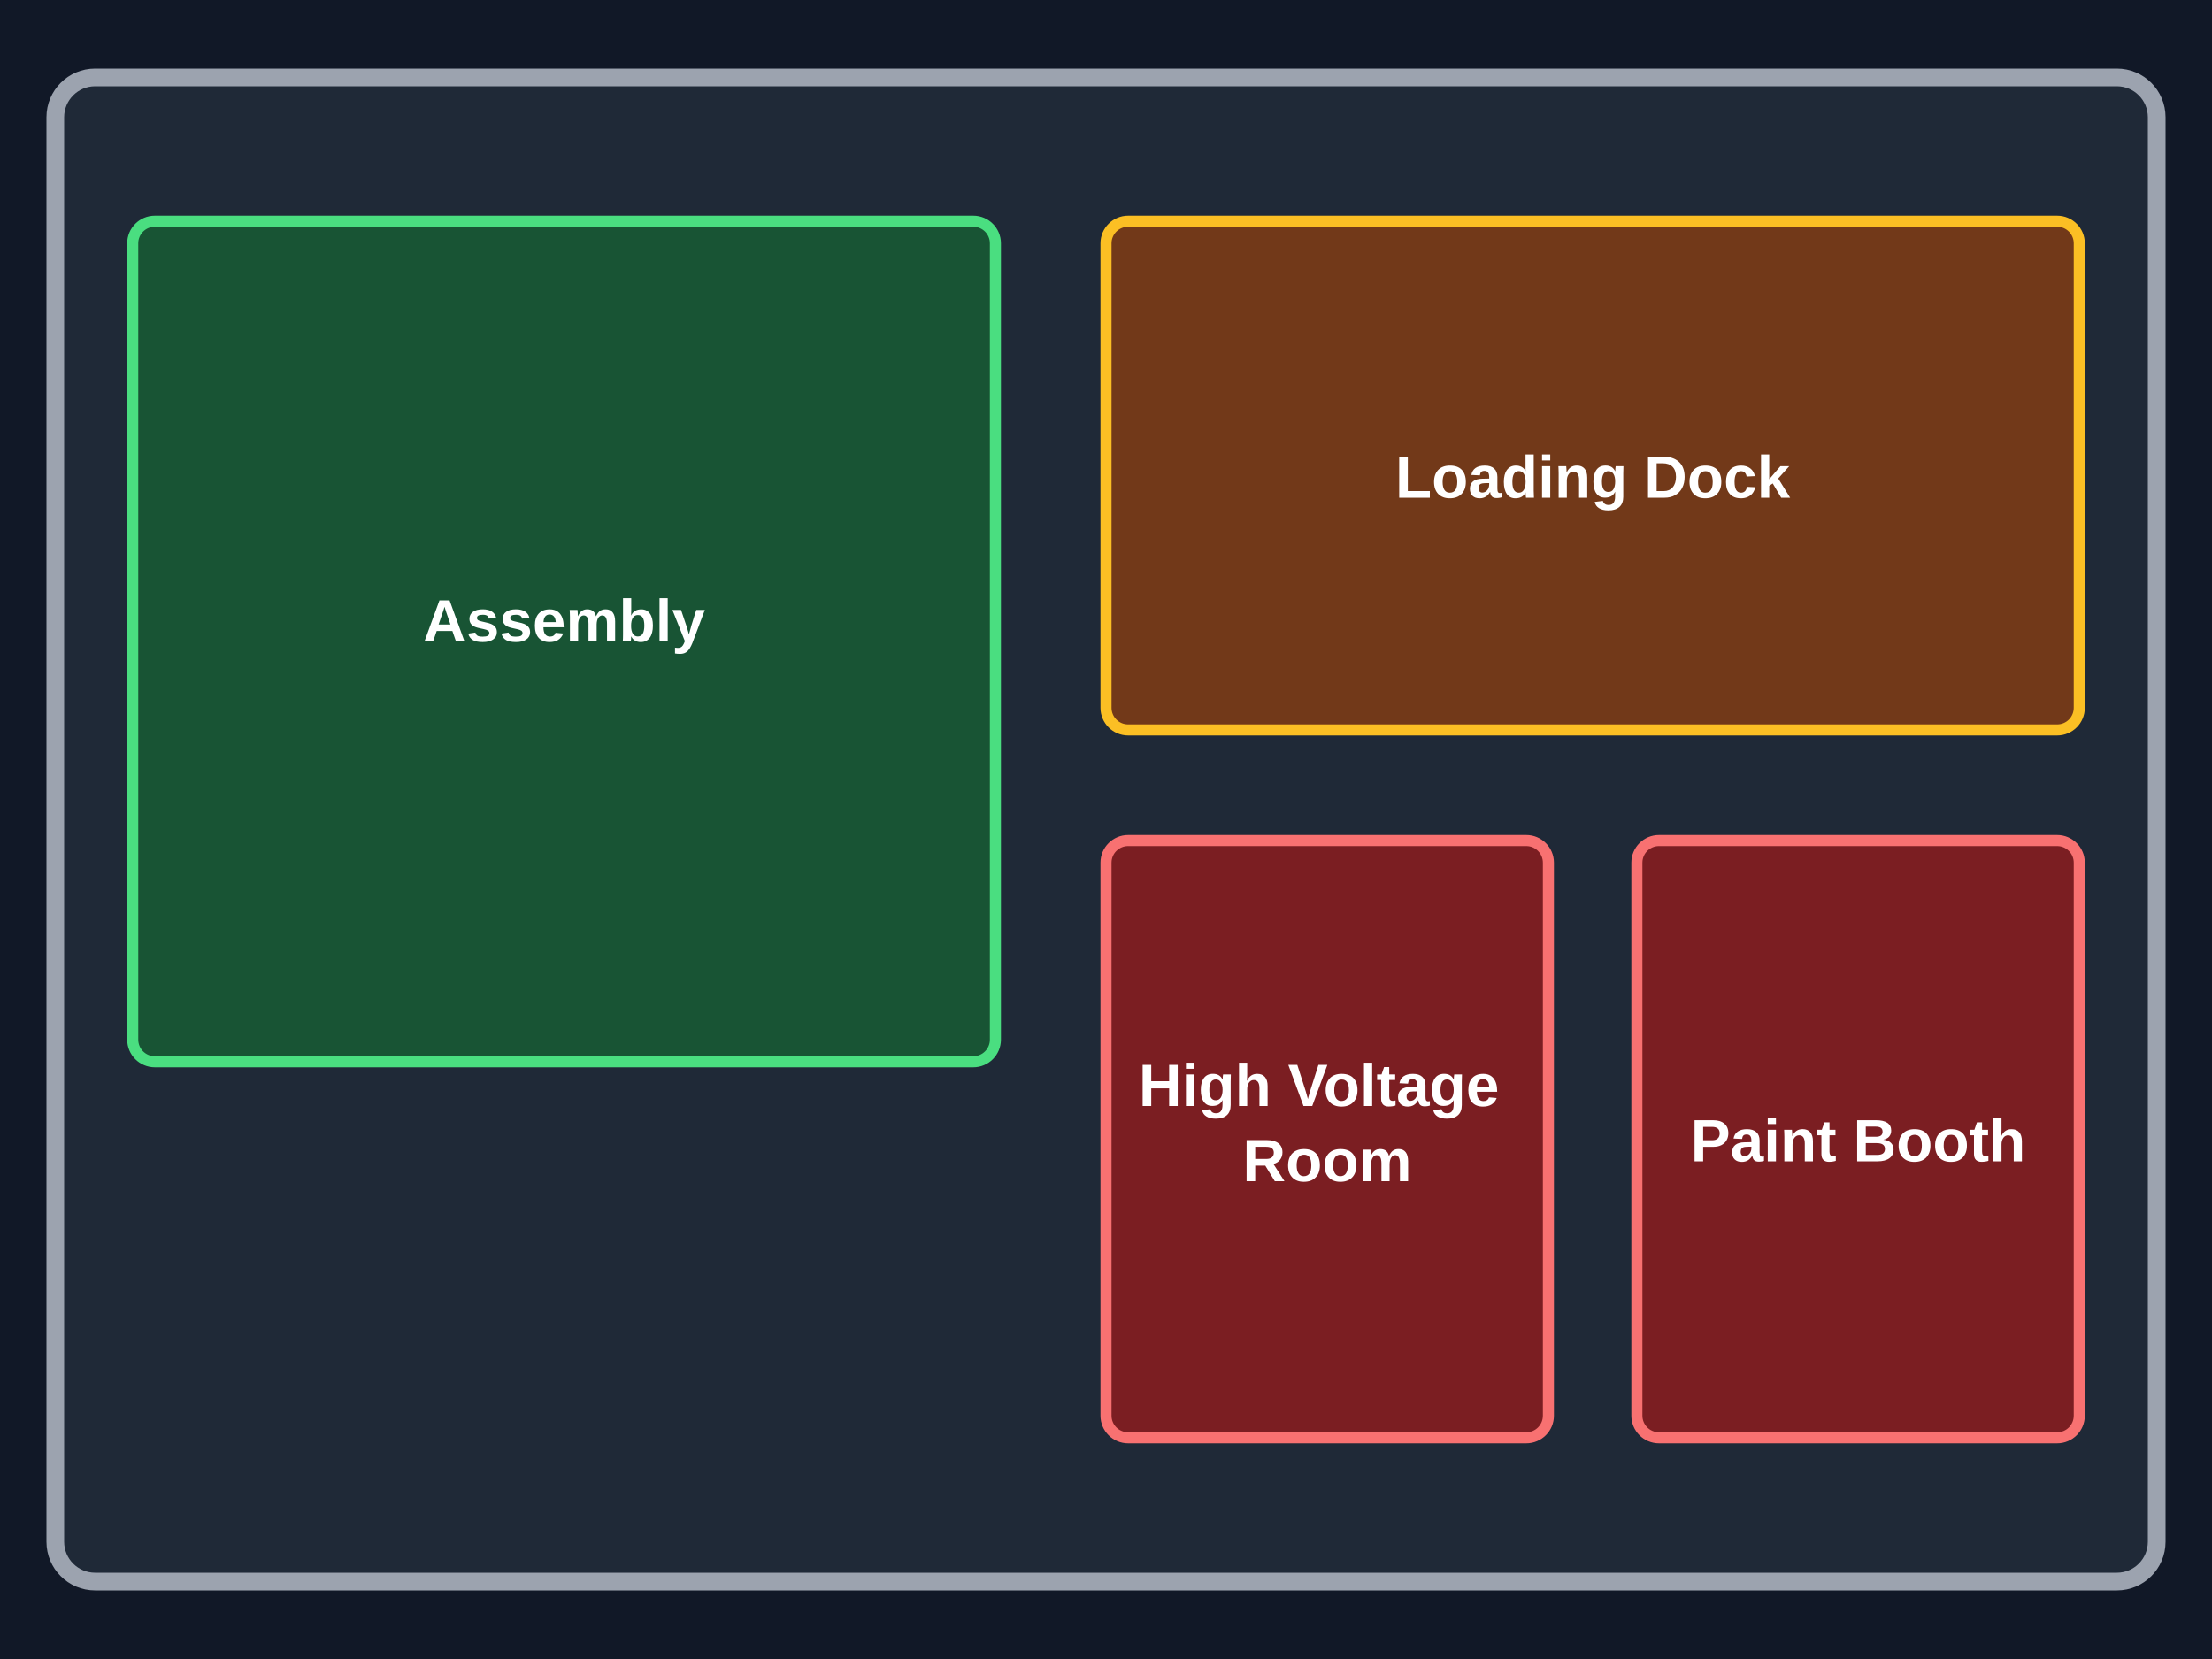
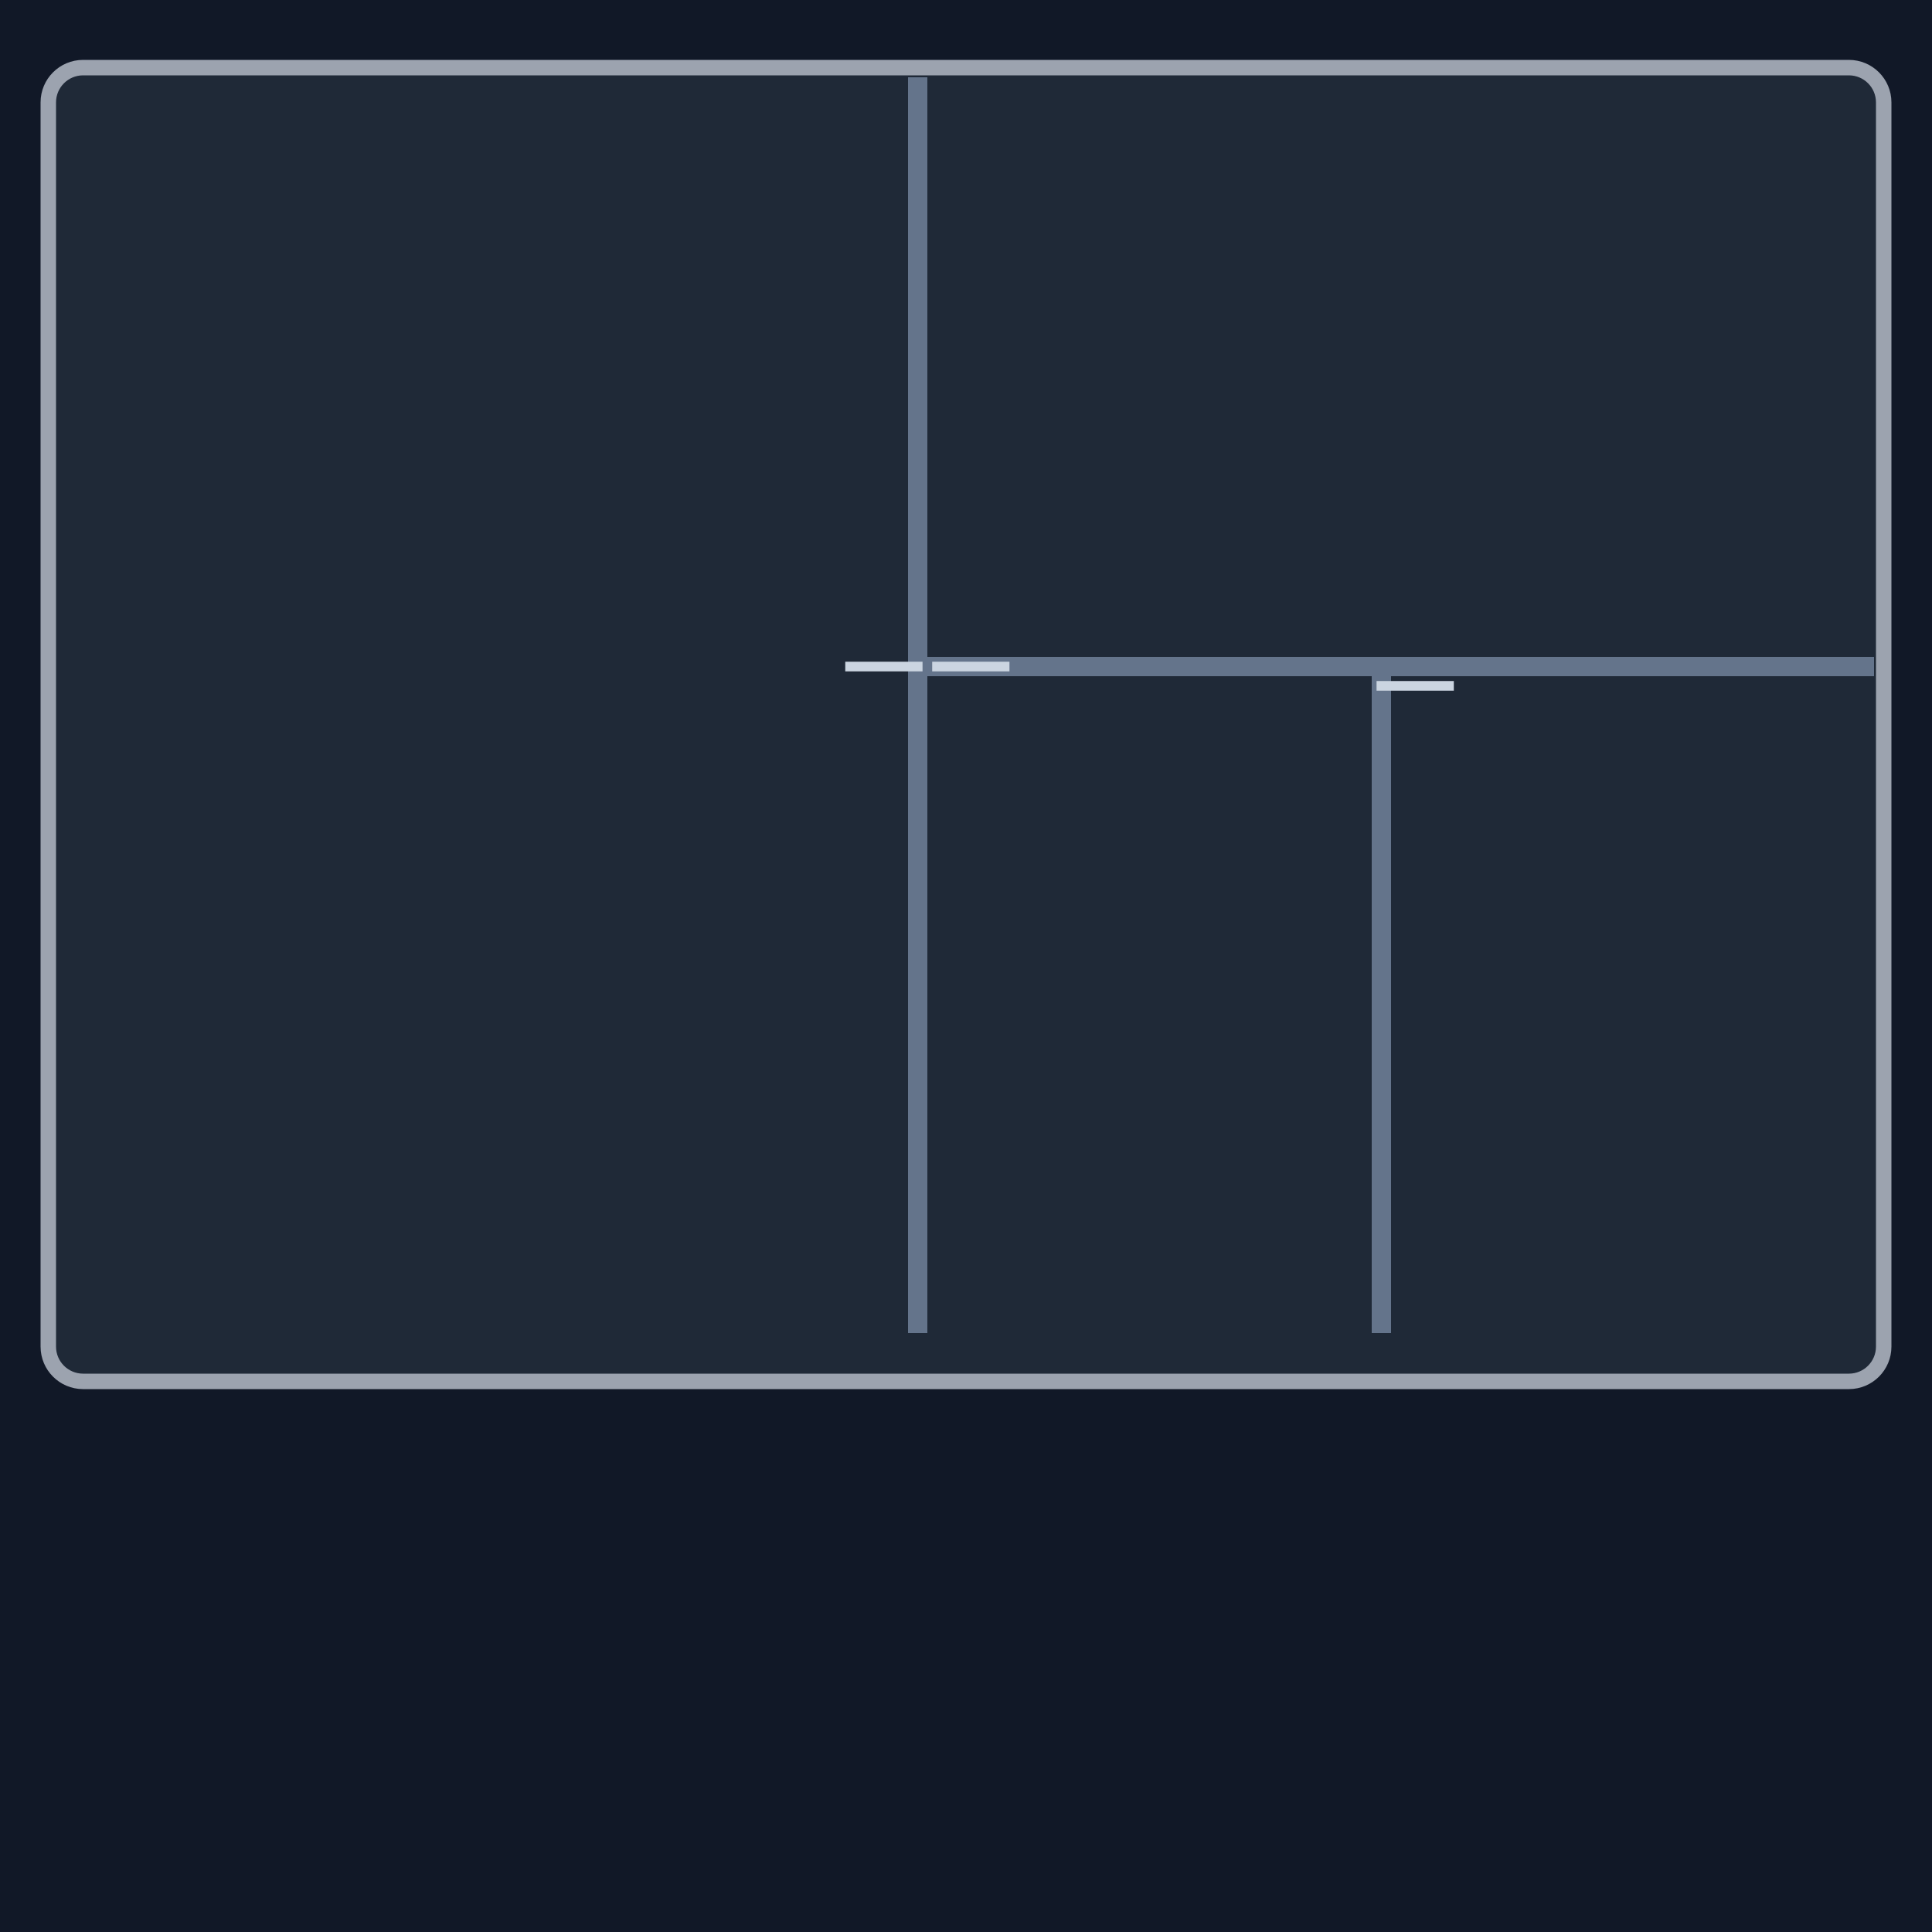
- <svg xmlns="http://www.w3.org/2000/svg" viewBox="0 0 1000 750" role="img" aria-labelledby="title">
-   <rect width="1000" height="750" fill="#111827" />
+ <svg xmlns="http://www.w3.org/2000/svg" viewBox="0 0 1000 1000" role="img" aria-labelledby="title">
+   <rect width="1000" height="1000" fill="#111827" />
  <rect x="25" y="35" width="950" height="680" rx="18" fill="#1f2937" stroke="#9ca3af" stroke-width="8" />
-   <g font-family="Arial, sans-serif" font-size="27" font-weight="700" text-anchor="middle">
-     <rect x="60" y="100" width="390" height="380" rx="10" fill="#166534" fill-opacity=".72" stroke="#4ade80" stroke-width="5" />
-     <text x="255" y="290" fill="white">Assembly</text>
-     <rect x="500" y="100" width="440" height="230" rx="10" fill="#92400e" fill-opacity=".72" stroke="#fbbf24" stroke-width="5" />
-     <text x="720" y="225" fill="white">Loading Dock</text>
-     <rect x="500" y="380" width="200" height="270" rx="10" fill="#991b1b" fill-opacity=".75" stroke="#f87171" stroke-width="5" />
-     <text x="600" y="500" fill="white">
-       <tspan x="600">High Voltage</tspan>
-       <tspan x="600" dy="34">Room</tspan>
-     </text>
-     <rect x="740" y="380" width="200" height="270" rx="10" fill="#991b1b" fill-opacity=".75" stroke="#f87171" stroke-width="5" />
-     <text x="840" y="525" fill="white">Paint Booth</text>
+   <g fill="none" stroke="#64748b" stroke-width="10" stroke-linecap="square">
+     <path d="M475 45V685M485 345H965M715 355V685" />
+     <path d="M475 345h-35M485 345h35M715 355h35" stroke="#cbd5e1" stroke-width="5" />
  </g>
</svg>
